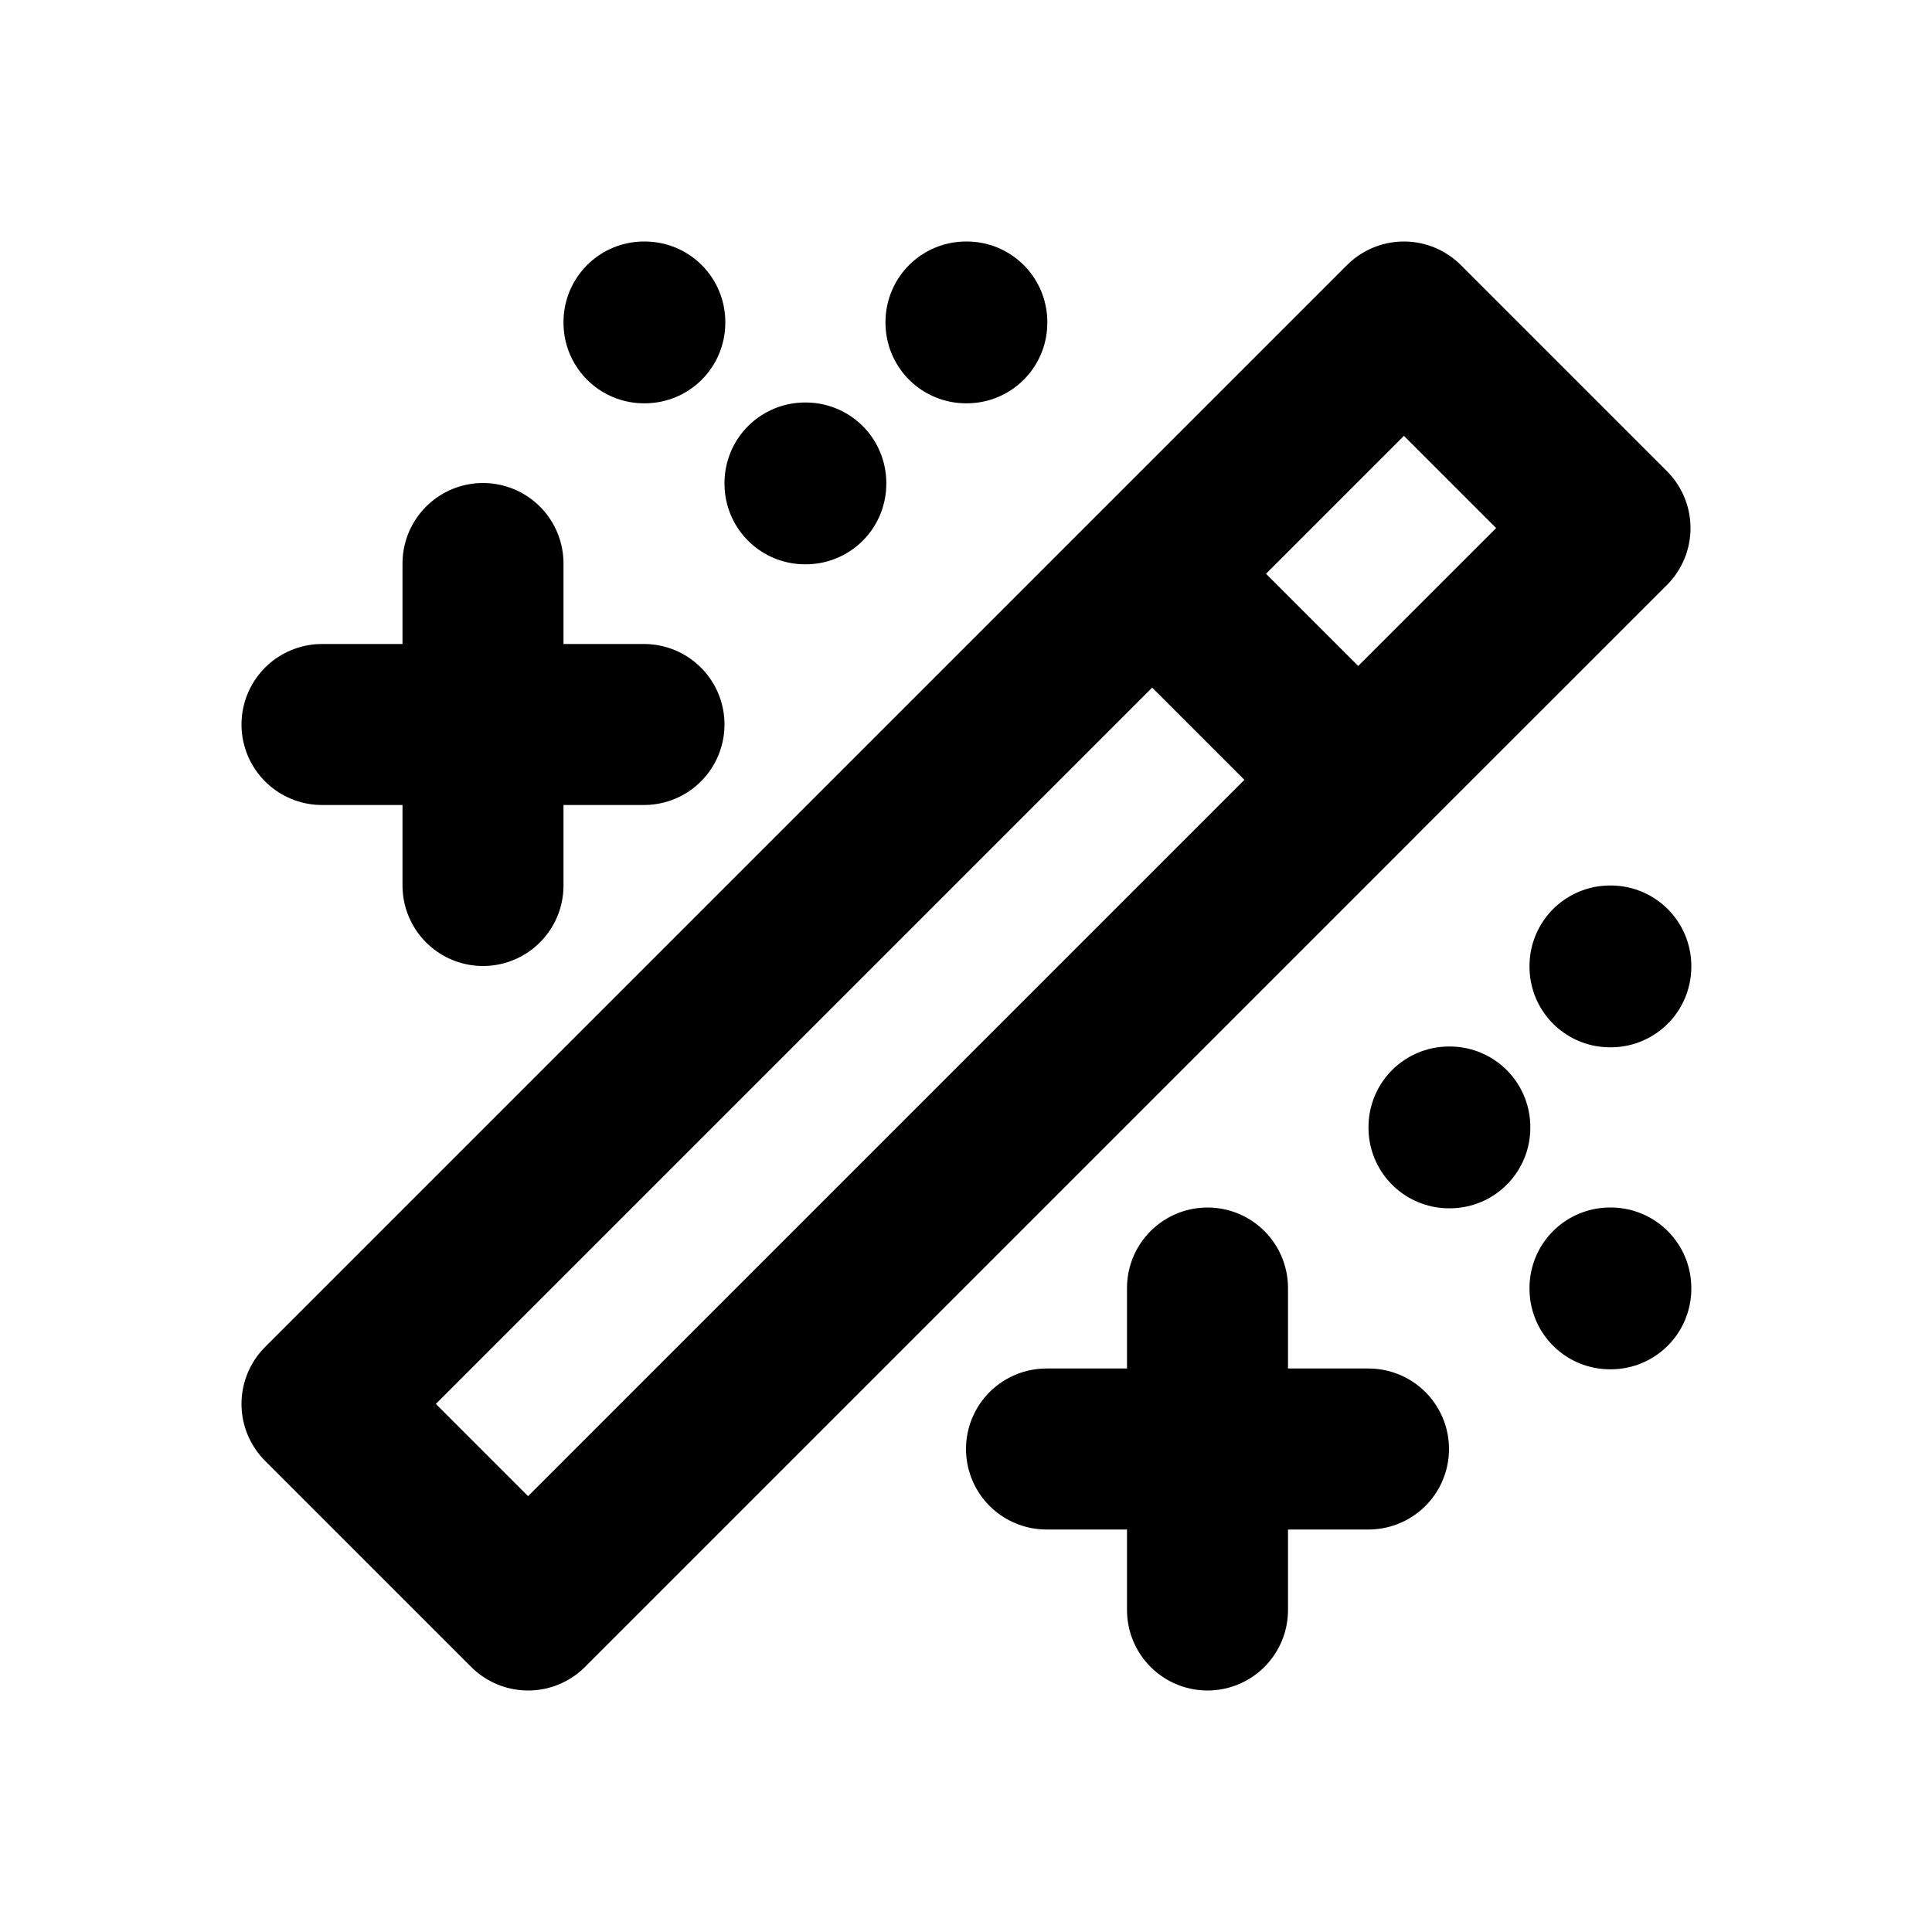
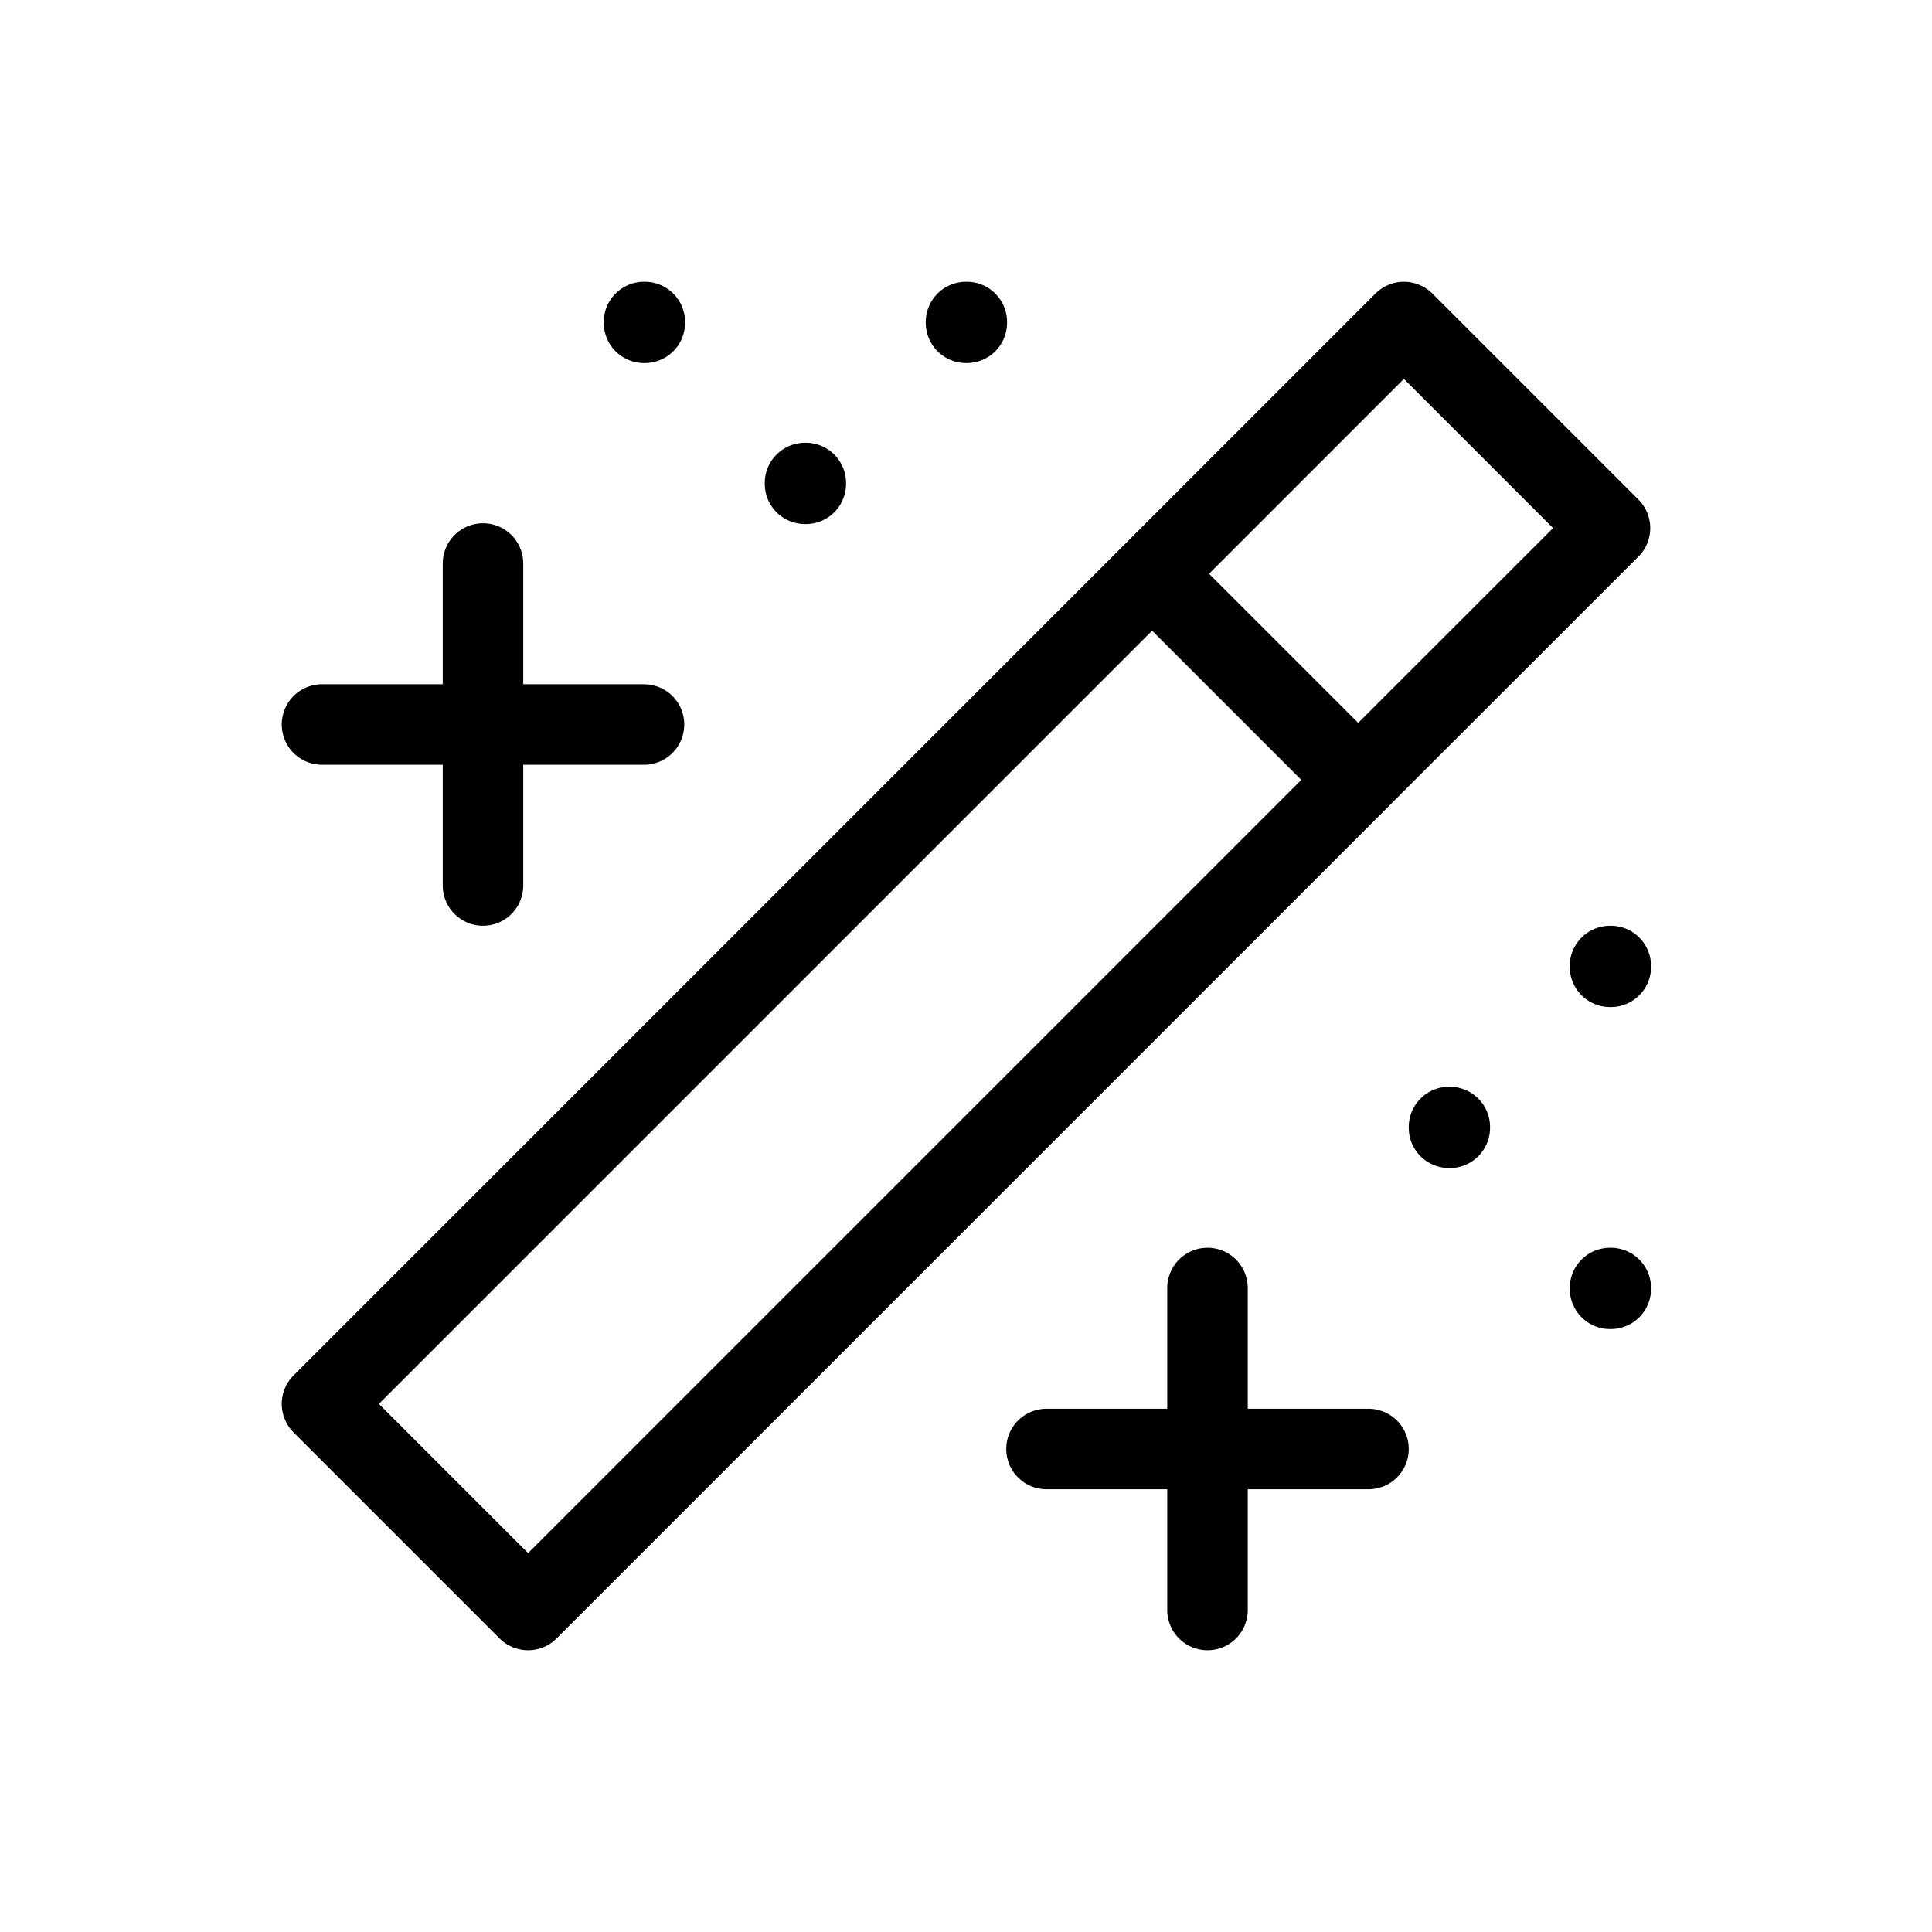
<svg xmlns="http://www.w3.org/2000/svg" class="w-6 h-6 text-gray-800 dark:text-white" aria-hidden="true" width="24" height="24" fill="none" viewBox="0 0 24 24">
-   <path stroke="currentColor" stroke-linecap="round" stroke-linejoin="round" stroke-width="2" d="M16.872 9.687 20 6.56 17.44 4 4 17.44 6.56 20 16.873 9.687Zm0 0-2.56-2.56M6 7v2m0 0v2m0-2H4m2 0h2m7 7v2m0 0v2m0-2h-2m2 0h2M8 4h.01v.01H8V4Zm2 2h.01v.01H10V6Zm2-2h.01v.01H12V4Zm8 8h.01v.01H20V12Zm-2 2h.01v.01H18V14Zm2 2h.01v.01H20V16Z" />
+   <path stroke="currentColor" stroke-linecap="round" stroke-linejoin="round" stroke-width="1" d="M16.872 9.687 20 6.56 17.44 4 4 17.44 6.56 20 16.873 9.687Zm0 0-2.56-2.56M6 7v2m0 0v2m0-2H4m2 0h2m7 7v2m0 0v2m0-2h-2m2 0h2M8 4h.01v.01H8V4Zm2 2h.01v.01H10V6Zm2-2h.01v.01H12V4Zm8 8h.01v.01H20V12Zm-2 2h.01v.01H18V14Zm2 2h.01v.01H20V16Z" />
</svg>
